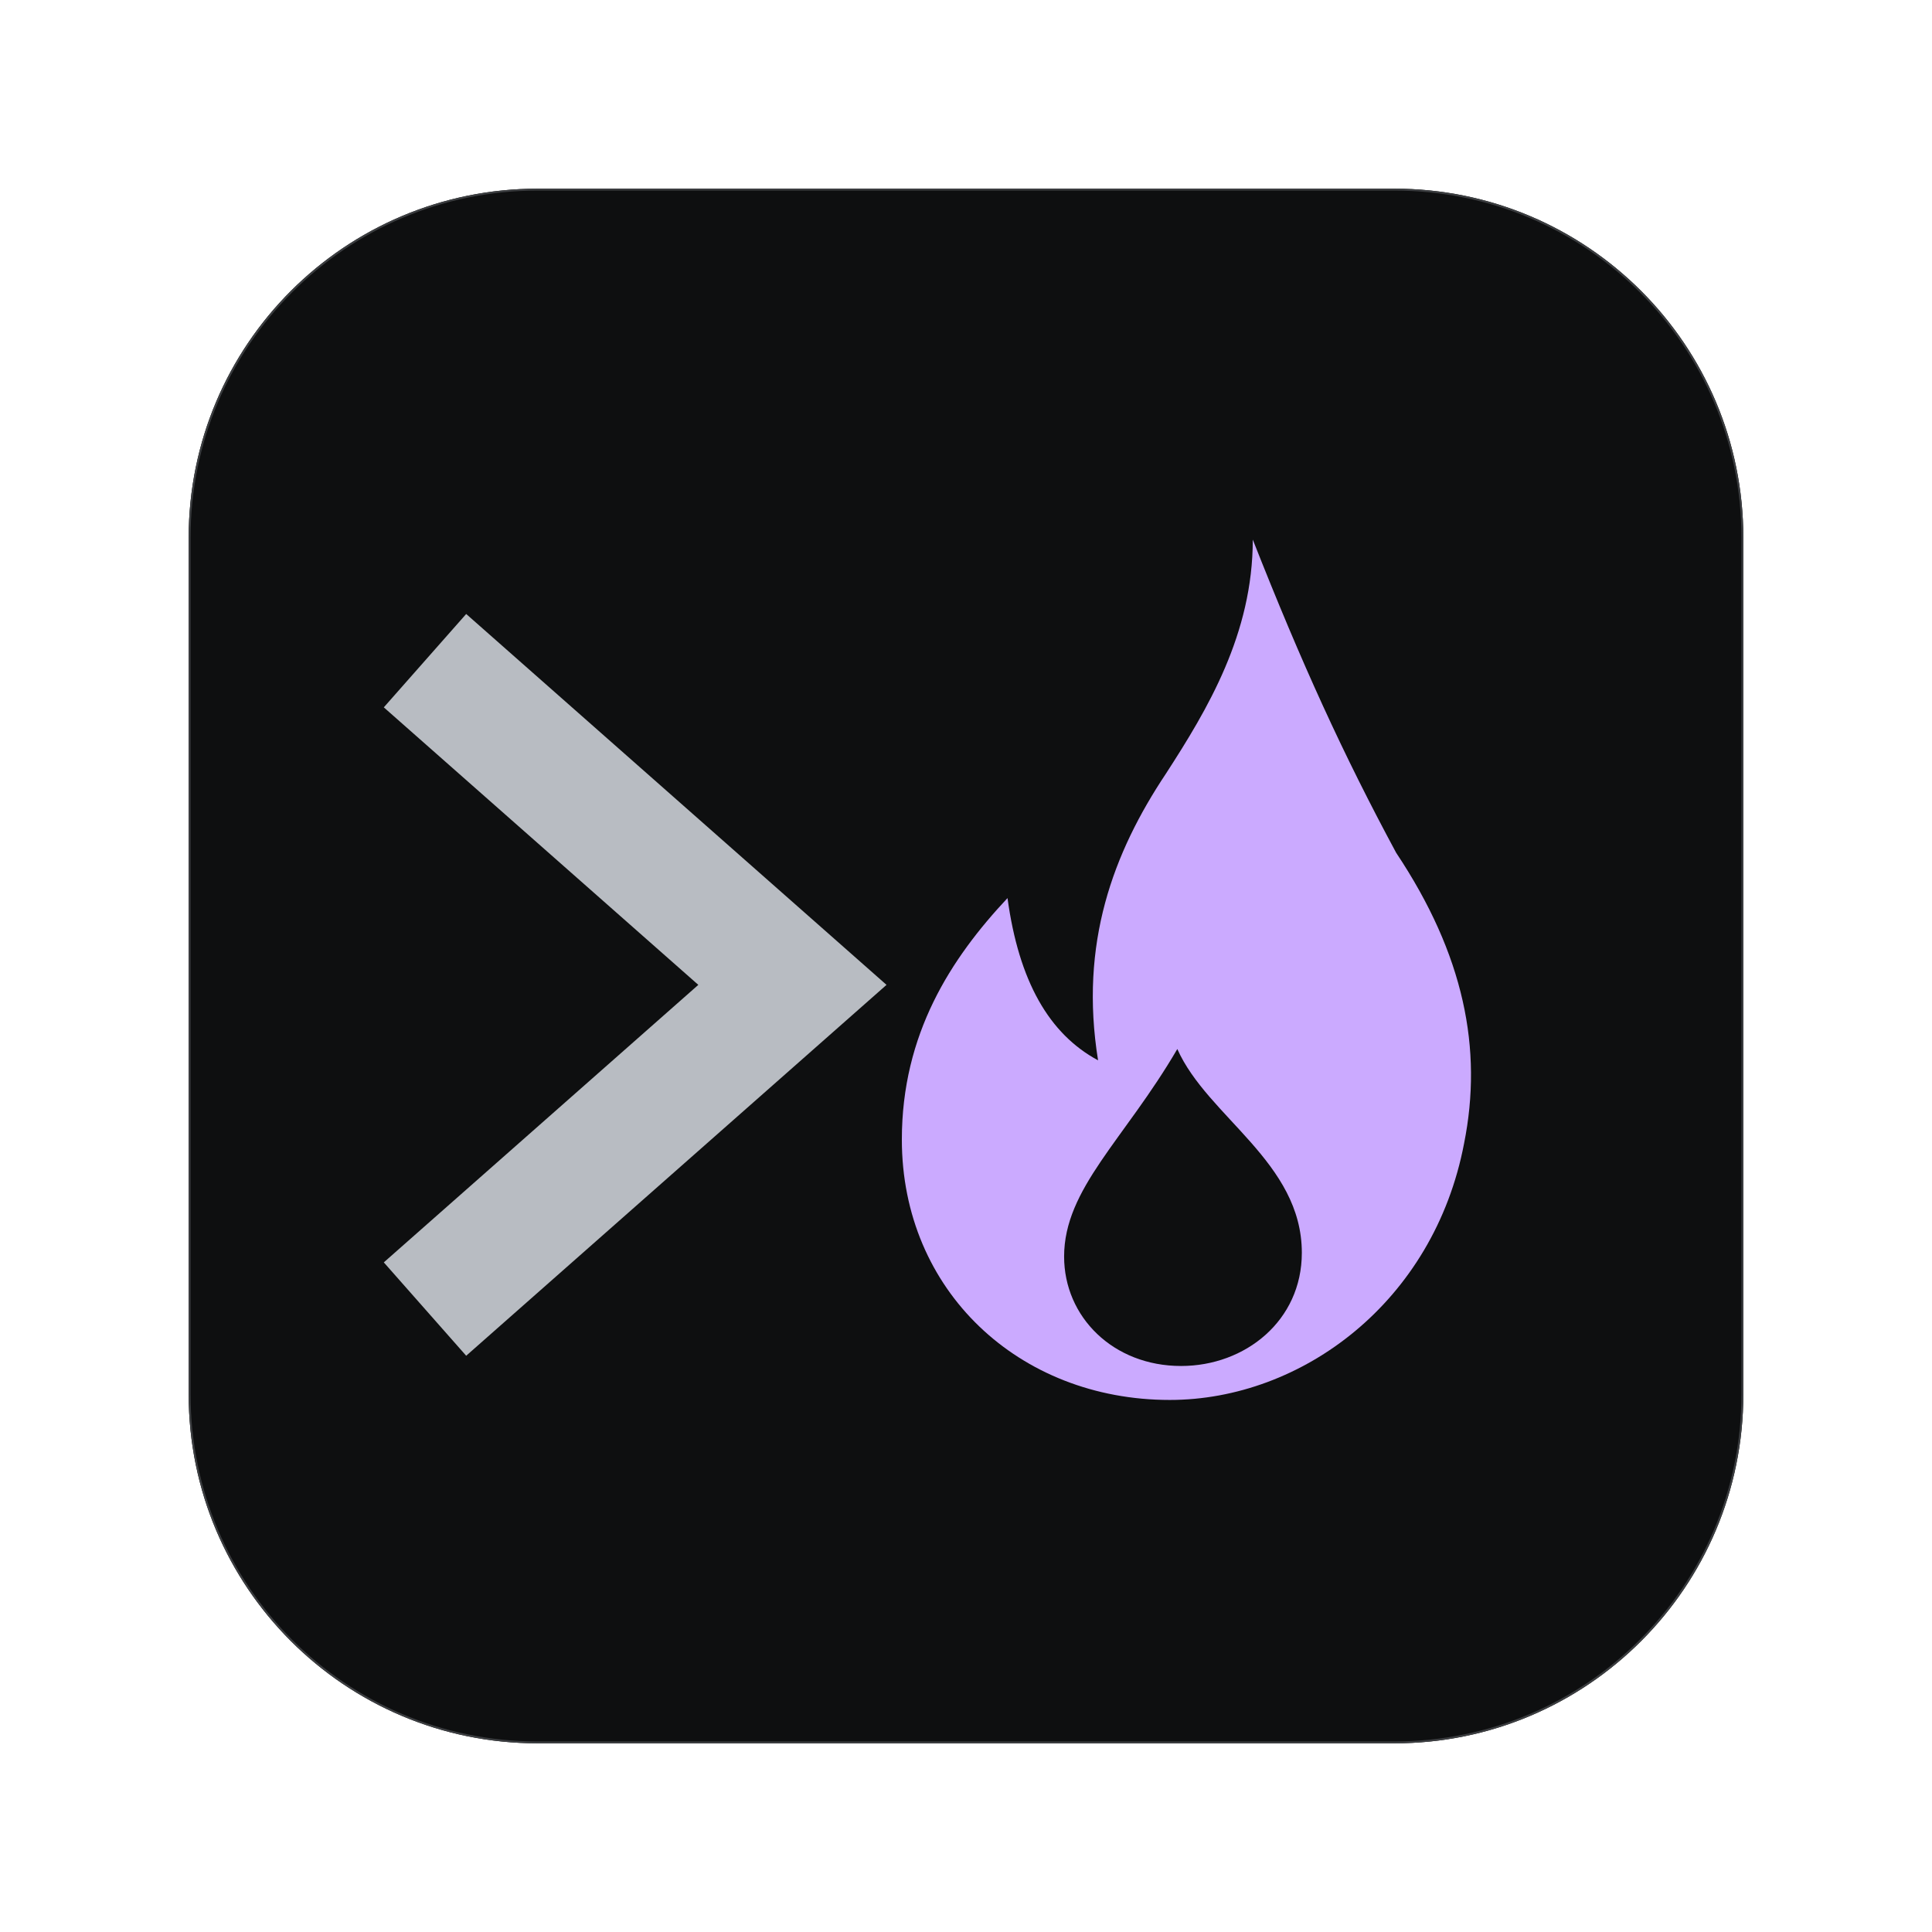
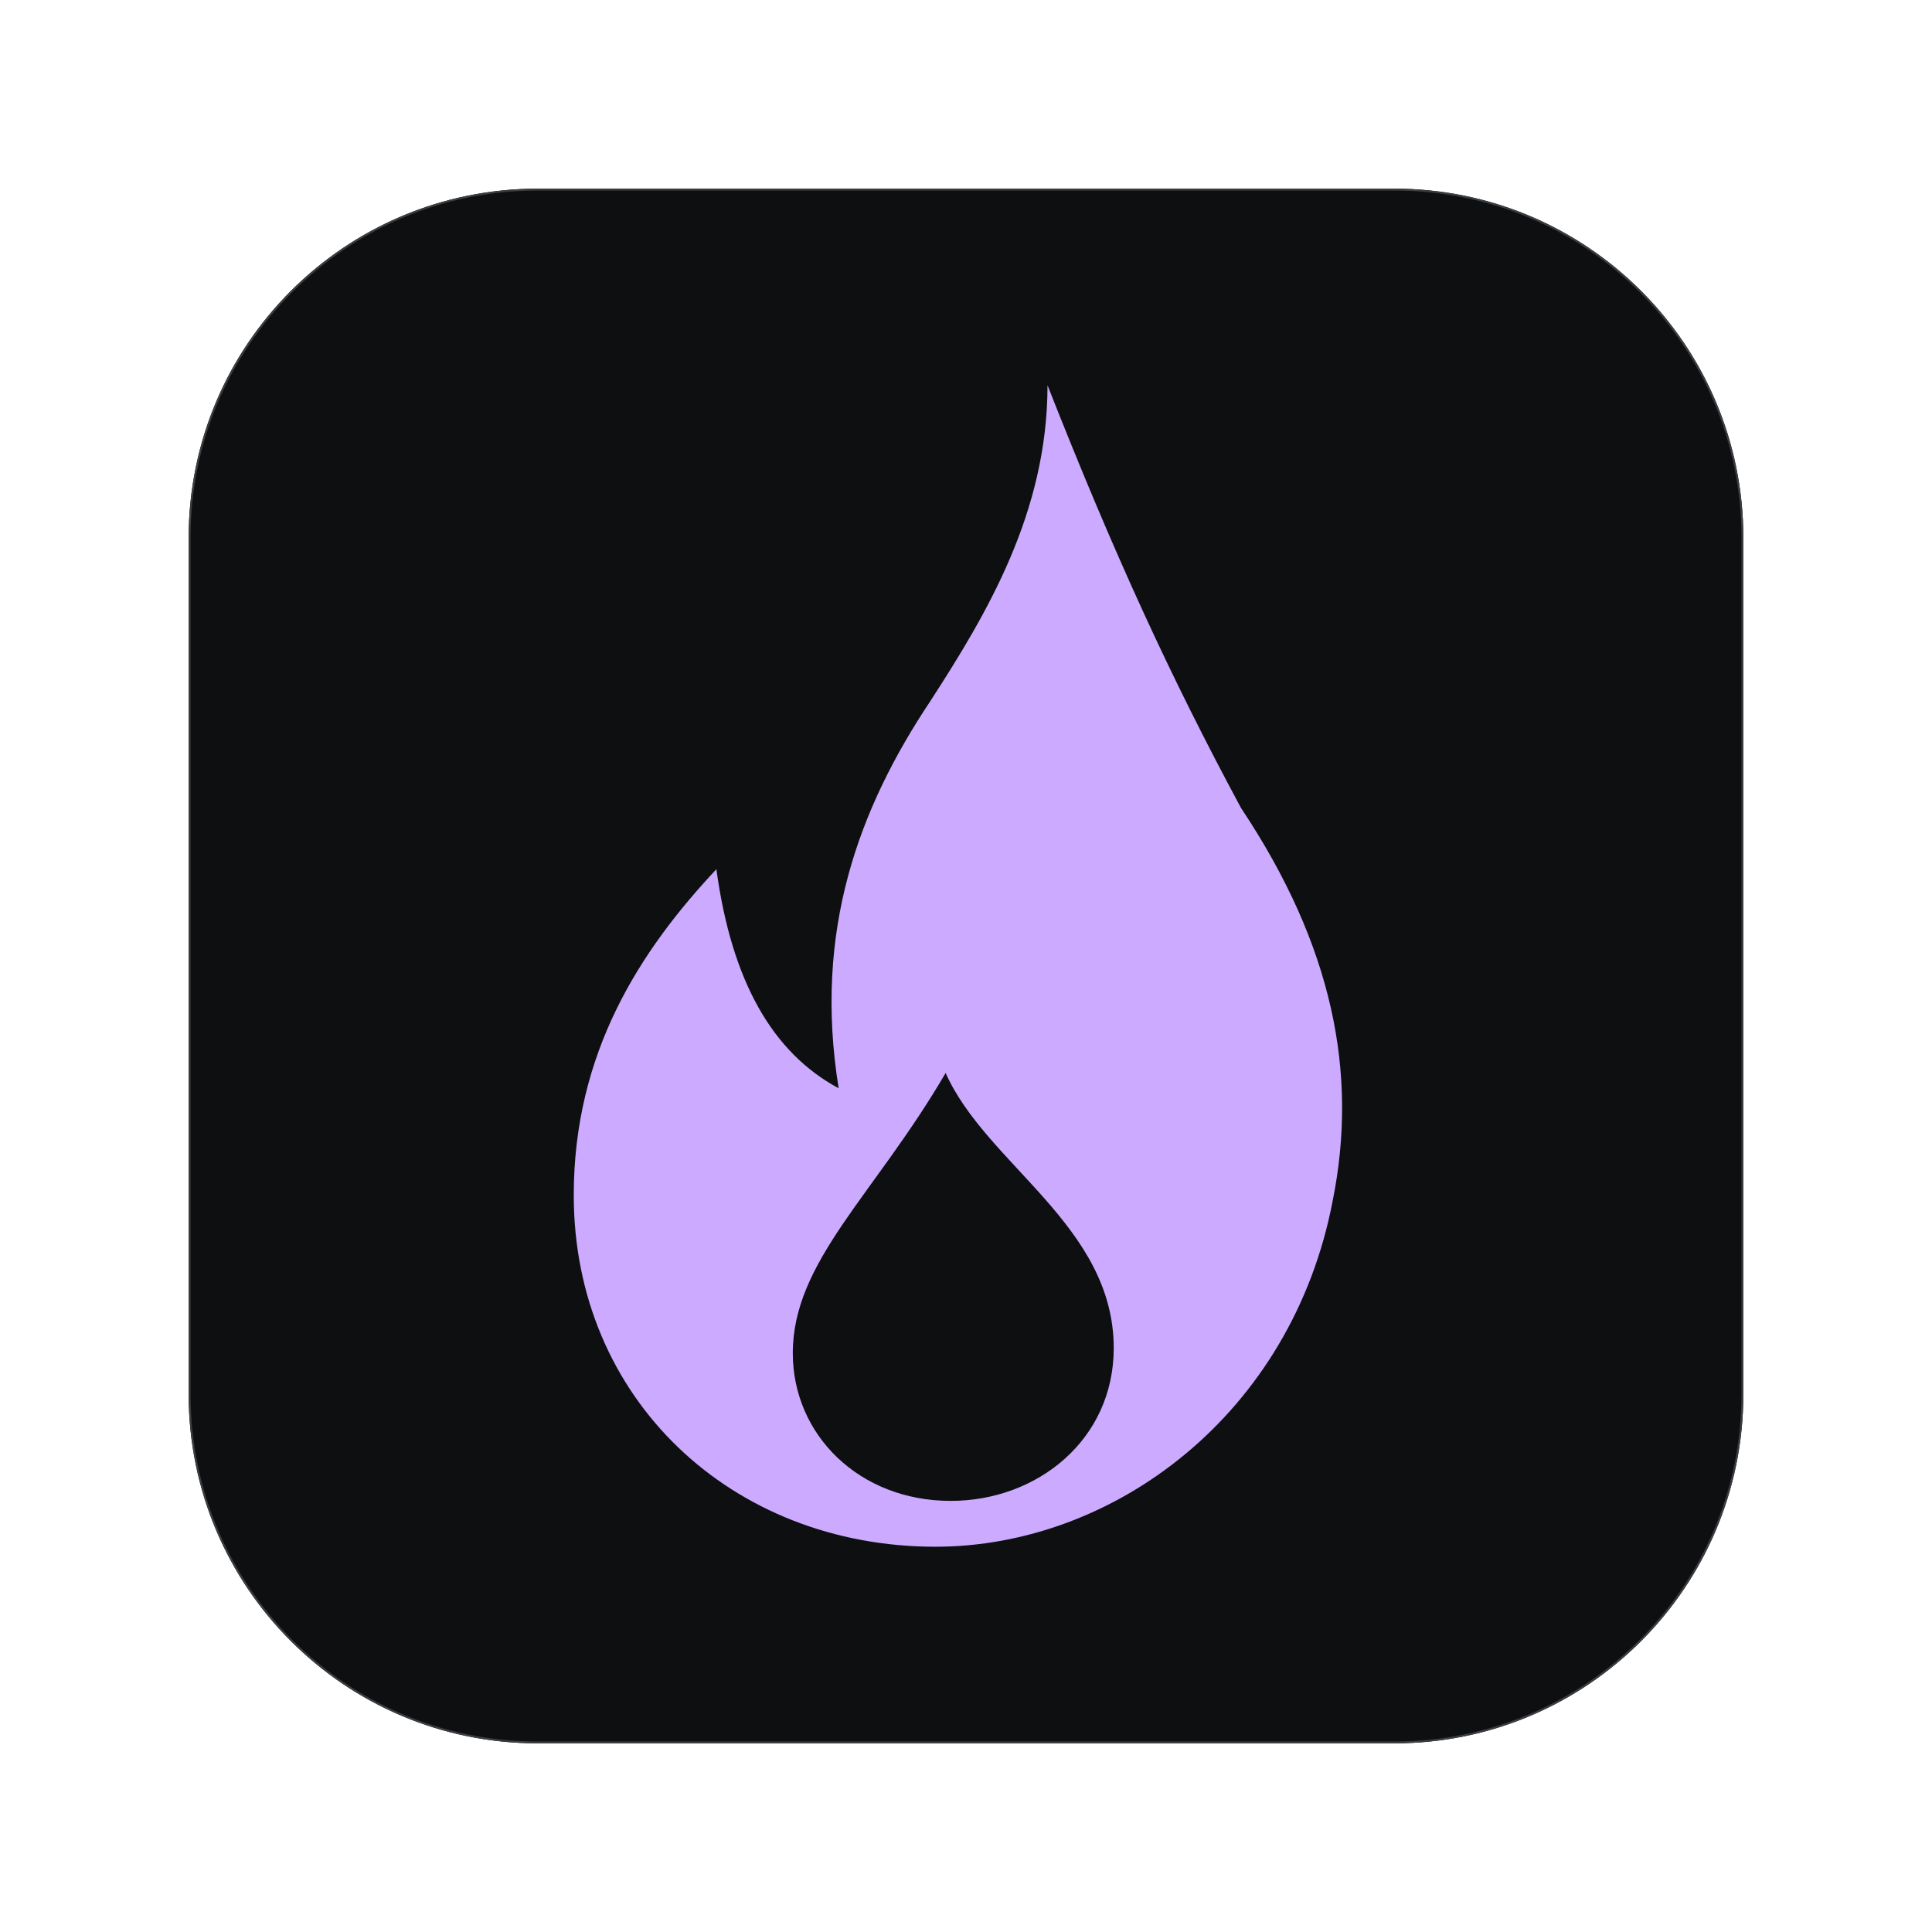
<svg xmlns="http://www.w3.org/2000/svg" viewBox="0 0 1024 1024">
  <rect x="100" y="100" width="824" height="824" rx="185" fill="#0e0f10" />
  <rect x="100.5" y="100.5" width="823" height="823" rx="184.5" fill="none" stroke="#3b3d40" stroke-width="1" />
-   <path d="M250 372 L 420 522 L 250 672" fill="none" stroke="#b8bcc2" stroke-width="66" stroke-linecap="square" stroke-linejoin="miter" />
-   <path d="M664 286 C 690 352, 712 400, 740 452 C 776 506, 786 556, 776 606 C 760 690, 690 742, 620 742 C 540 742, 478 684, 478 604            C 478 548, 504 508, 534 476 C 540 520, 556 548, 582 562 C 572 500, 590 452, 618 410 C 640 376, 664 336, 664 286 Z" fill="#cbaaff" />
-   <path d="M624 556 C 640 592, 690 616, 690 664 C 690 700, 660 724, 626 724 C 590 724, 564 698, 564 666 C 564 630, 596 604, 624 556 Z" fill="#0e0f10" />
+   <g transform="translate(512 512) scale(1.35) translate(-632 -514)">
+     <path d="M664 286 C 690 352, 712 400, 740 452 C 776 506, 786 556, 776 606 C 760 690, 690 742, 620 742 C 540 742, 478 684, 478 604            C 478 548, 504 508, 534 476 C 540 520, 556 548, 582 562 C 572 500, 590 452, 618 410 C 640 376, 664 336, 664 286 Z" fill="#cbaaff" />
+     <path d="M624 556 C 640 592, 690 616, 690 664 C 690 700, 660 724, 626 724 C 590 724, 564 698, 564 666 C 564 630, 596 604, 624 556 Z" fill="#0e0f10" />
+   </g>
</svg>
